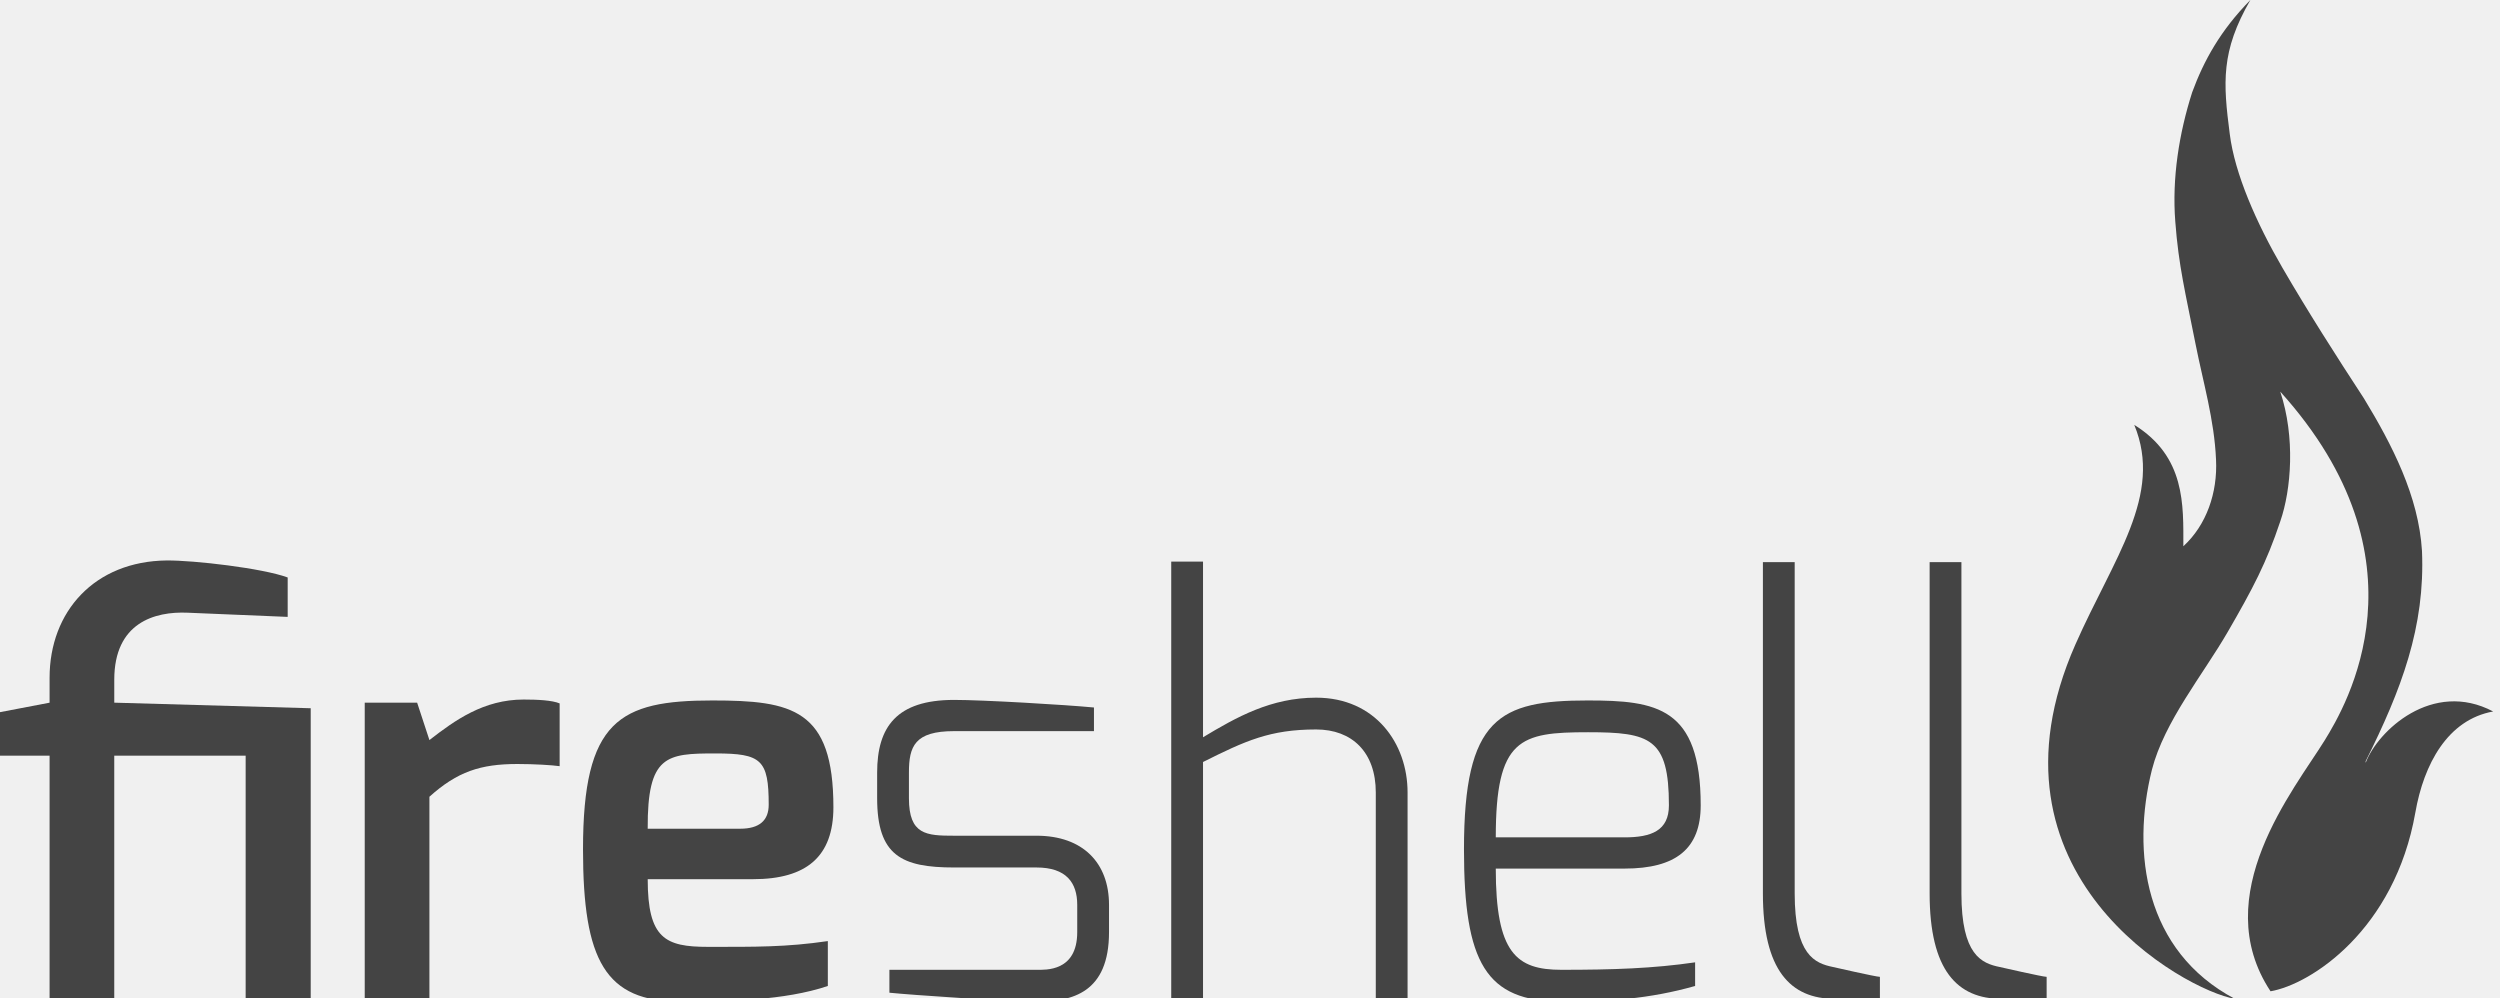
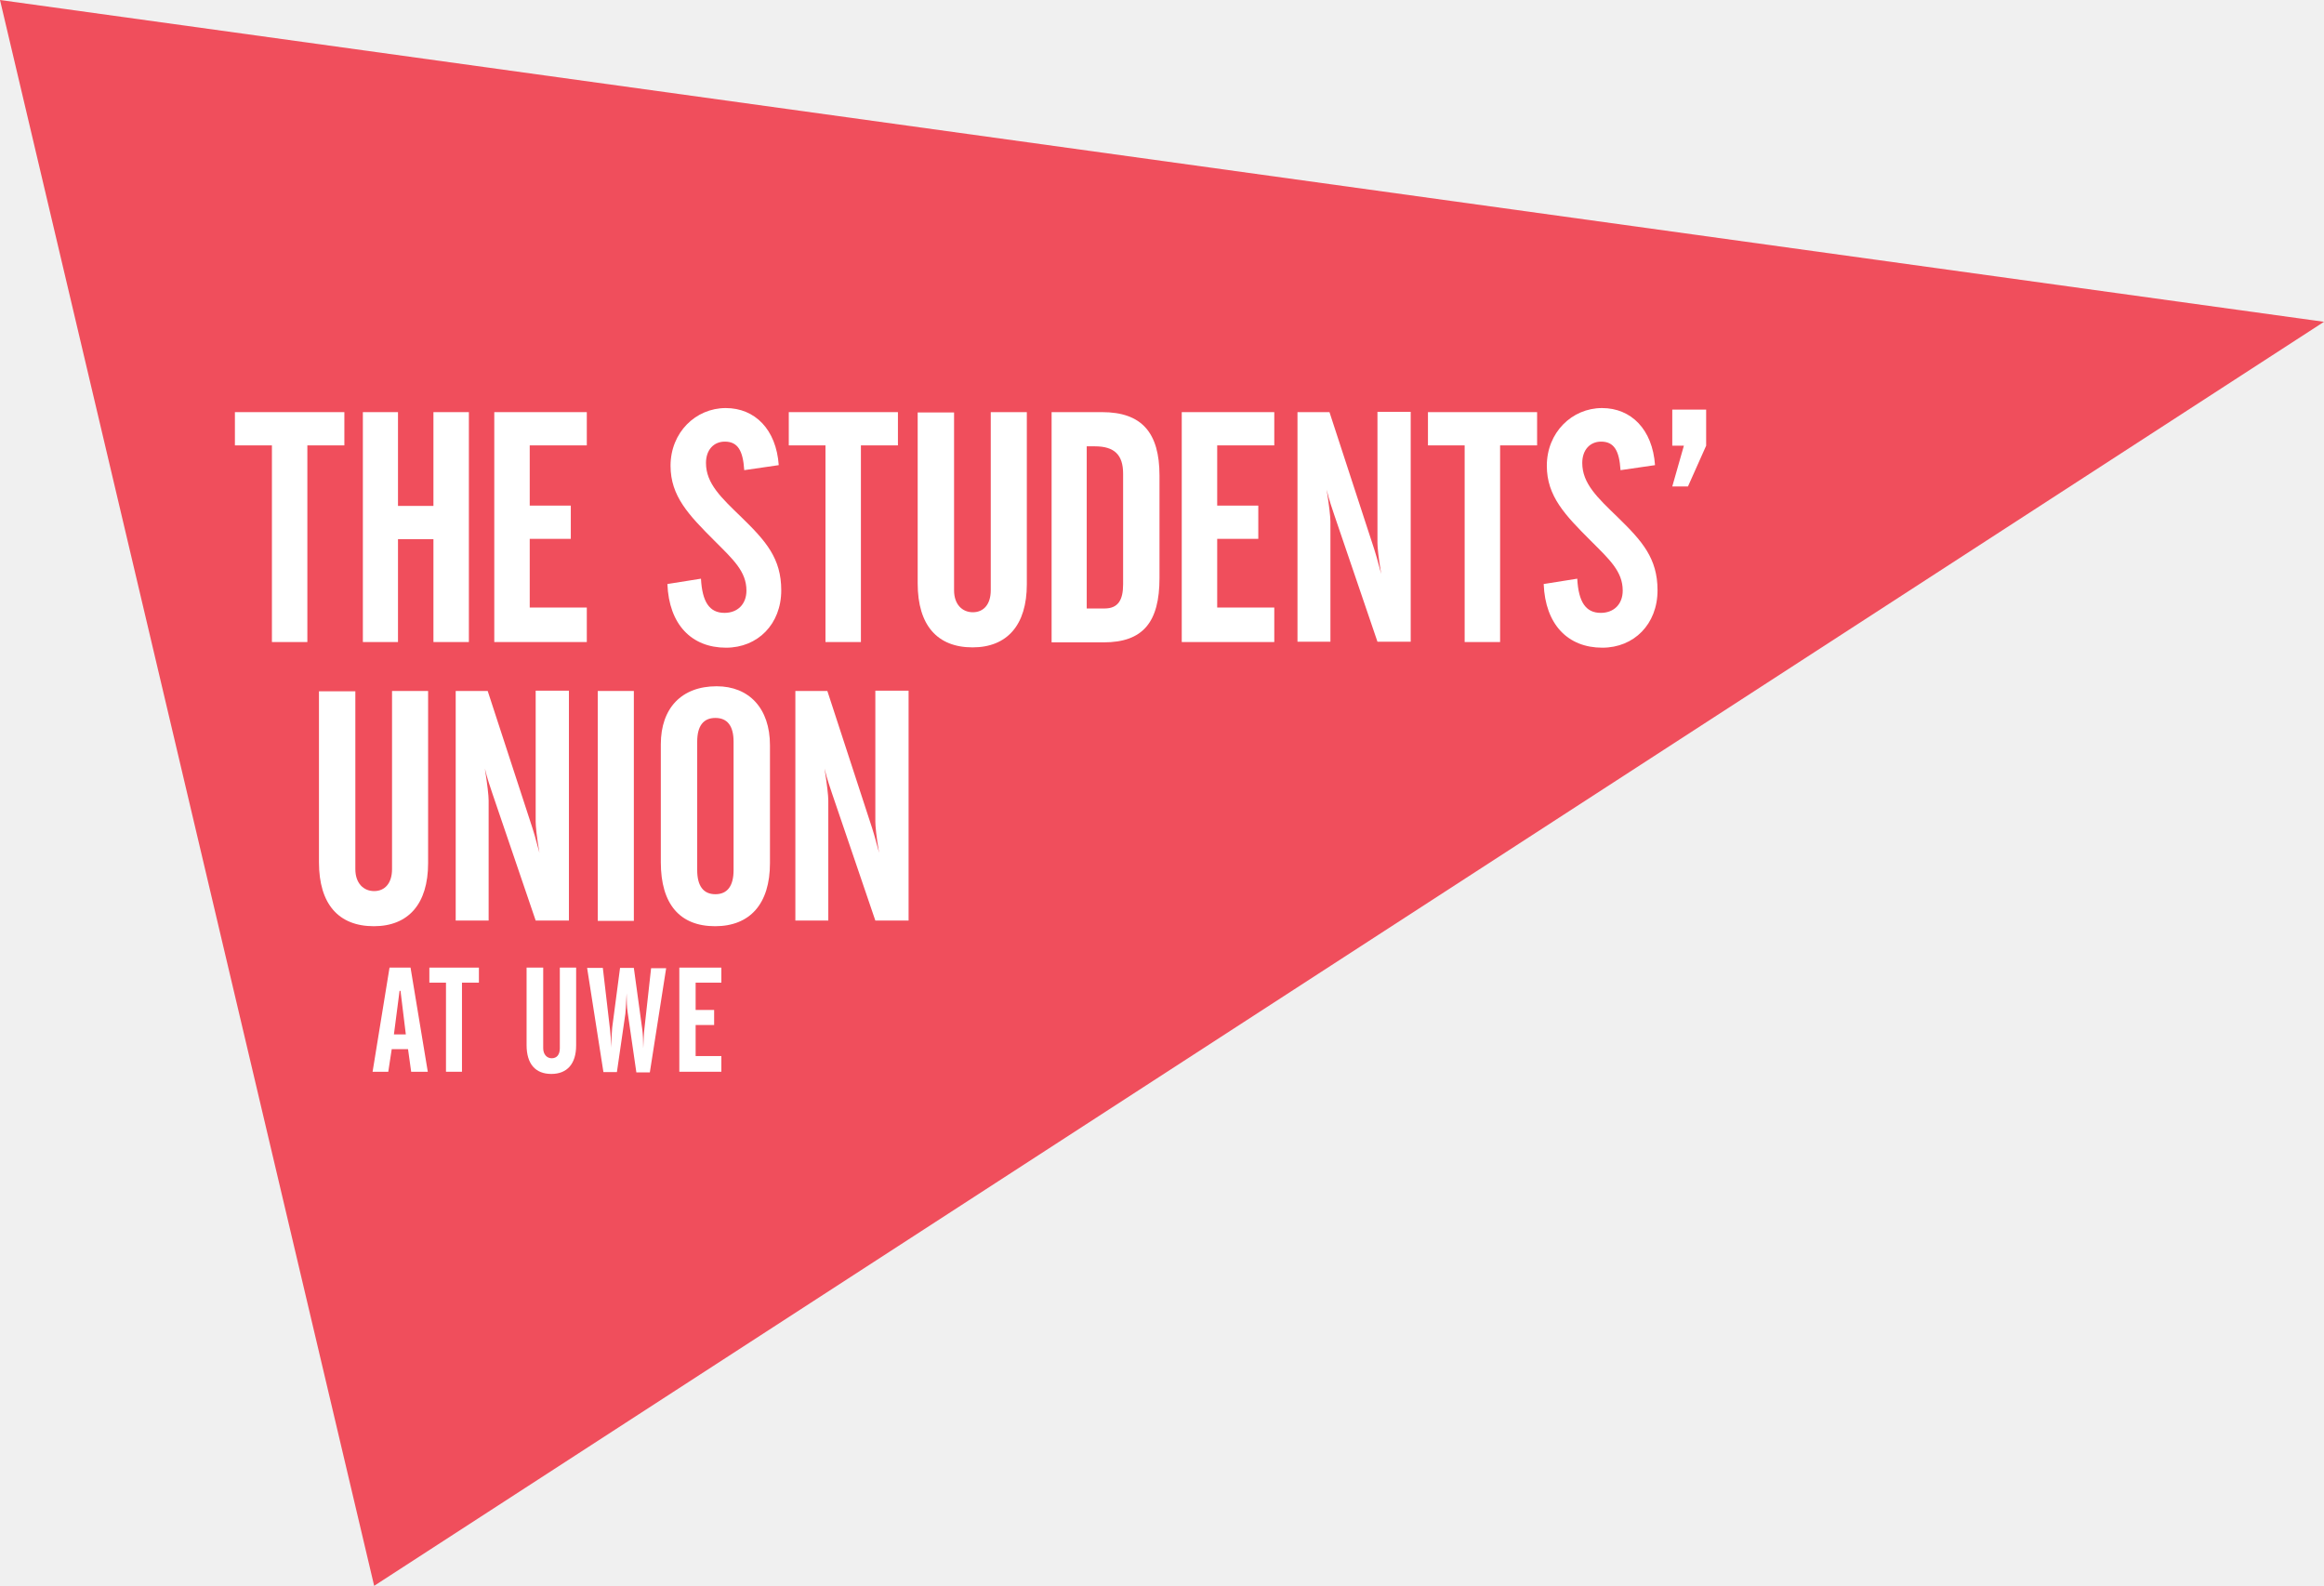
- <svg xmlns="http://www.w3.org/2000/svg" version="1.1" x="0px" y="0px" width="168px" height="67px" viewBox="0 0 168 67" enable-background="new 0 0 168 67" xml:space="preserve">
+ <svg xmlns="http://www.w3.org/2000/svg" version="1.1" id="Layer_1" x="0px" y="0px" viewBox="0 0 741 505.6" style="enable-background:new 0 0 741 505.6;" xml:space="preserve">
+   <style type="text/css">
+ 	.st0{fill:#F04E5C;}
+ 	.st1{fill:#FFFFFF;}
+ </style>
  <g>
-     <path fill="#444444" d="M0,47.857l3.332-0.637v-1.672c0-4.461,3.03-7.833,7.868-7.885c1.836-0.013,6.427,0.515,8.132,1.143v2.649   c-0.038,0-6.721-0.281-6.721-0.281c-2.215-0.098-4.932,0.667-4.932,4.504v1.541l13.201,0.375V67.12h-4.372V50.781h-8.83V67.12   H3.332V50.781H0V47.857z" />
-     <path fill="#444444" d="M24.51,47.221h3.522l0.825,2.511c1.708-1.325,3.639-2.723,6.332-2.723c0.942,0,1.917,0.049,2.419,0.26   v4.218c-0.502-0.073-1.726-0.146-2.839-0.146c-2.474,0-4.036,0.512-5.912,2.2V67.12H24.51V47.221z" />
-     <path fill="#444444" d="M47.873,47.071c5.366,0,8.132,0.581,8.132,7.176c0,3.306-1.799,4.834-5.396,4.834h-7.083   c0,3.989,1.176,4.548,4.047,4.548c3.185,0,5.247,0.024,8.057-0.388v3.017c-2.892,0.98-6.783,1.049-9.894,1.049   c-5.059,0-6.558-2.751-6.558-10.231C39.178,48.405,41.622,47.071,47.873,47.071z M49.742,55.69c1.295,0,1.915-0.56,1.915-1.613   c0-3.03-0.5-3.446-3.577-3.446c-3.303,0-4.581,0.116-4.555,5.059H49.742z" />
-     <path fill="#444444" d="M58.944,51.917c0-3.073,1.312-4.883,5.171-4.883c1.949,0,7.451,0.323,9.399,0.51v1.588h-9.399   c-2.653,0-3.035,1.026-3.035,2.785v1.724c0,2.456,1.165,2.519,3.035,2.519h5.539c3.121,0,4.872,1.833,4.872,4.643v1.836   c0,4.084-2.474,4.669-4.872,4.669c-1.836,0-8.462-0.448-9.886-0.598v-1.539h9.886c0.599,0,2.736,0.136,2.736-2.533v-1.836   c0-1.49-0.743-2.507-2.736-2.507h-5.539c-3.522,0-5.171-0.794-5.171-4.654V51.917z" />
-     <path fill="#444444" d="M78.707,37.739h2.136v11.805c2.248-1.35,4.564-2.661,7.6-2.661c3.972,0,6.146,3.073,6.146,6.371V67.12   h-2.136V53.254c0-2.703-1.59-4.234-4.01-4.234c-3.1,0-4.753,0.762-7.6,2.187V67.12h-2.136V37.739z" />
-     <path fill="#444444" d="M106.692,47.071c4.634,0,7.595,0.45,7.595,7.045c0,2.911-1.651,4.253-5.122,4.253h-8.649   c0,5.666,1.371,6.802,4.409,6.802c3.448,0,6.177-0.09,8.987-0.502v1.589c-3.036,0.862-5.876,1.062-8.987,1.049   c-5.072-0.025-6.546-2.589-6.546-10.231C98.379,48.233,100.75,47.071,106.692,47.071z M109.166,56.271   c1.802,0,2.985-0.447,2.985-2.155c0-4.508-1.259-4.91-5.434-4.91c-4.567,0-6.201,0.407-6.201,7.064H109.166z" />
-     <path fill="#444444" d="M118.467,37.776h2.136v22.261c0,4.152,1.359,4.698,2.583,4.947c0,0,2.882,0.66,3.144,0.66v1.477h-3.03   c-2.975,0-4.833-1.914-4.833-7.083V37.776z" />
-     <path fill="#444444" d="M129.671,37.776h2.136v22.261c0,4.152,1.359,4.698,2.582,4.947c0,0,2.882,0.66,3.145,0.66v1.477h-3.031   c-2.975,0-4.832-1.914-4.832-7.083V37.776z" />
-   </g>
-   <g>
-     <path fill="#444444" d="M152.58,66.614c-4.262-6.448,1.598-13.57,3.62-16.833c1.488-2.401,7.232-12.149-2.967-23.464   c1.02,3.066,0.741,6.589,0,8.722c-0.928,2.782-1.843,4.512-3.524,7.417c-1.673,2.894-4.265,6.026-5.1,9.271   c-1.39,5.563-0.5,12.175,5.564,15.392c-3.325-0.557-17.524-8.345-10.709-23.803c2.565-5.818,5.916-10.025,3.958-14.766   c3.448,2.143,3.299,5.377,3.299,8.159c1.552-1.423,2.308-3.599,2.196-5.824c-0.112-2.67-0.878-5.239-1.375-7.759   c-0.672-3.405-1.141-5.245-1.364-8.249c-0.223-2.892,0.248-5.898,1.138-8.68c0.779-2.114,1.893-4.149,3.91-6.198   c-1.996,3.455-1.831,5.558-1.386,9.008c0.334,2.67,1.792,5.98,3.54,8.99c1.7,2.926,3.591,5.893,5.482,8.785   c1.892,3.116,3.672,6.564,3.895,10.237c0.222,5.118-1.39,9.333-3.783,14.13v0.111c0.796-2.131,4.482-5.608,8.567-3.449   c-3.064,0.552-4.661,3.541-5.229,6.787C160.928,62.484,155.297,66.149,152.58,66.614z" />
+     <polygon class="st0" points="119.3,505.6 0,0 741,102.6  " />
+     <path class="st1" d="M74.9,131.4h34.9V142H98v62.7H86.7V142H74.9V131.4z" />
+     <path class="st1" d="M126.9,131.4v29.9h11.3v-29.9h11.3v73.3h-11.3v-32.8h-11.3v32.8h-11.2v-73.3H126.9z" />
+     <path class="st1" d="M157.6,131.4h29.5V142h-18.2v19.2H182v10.6h-13.1v21.9h18.2v11h-29.5V131.4z" />
+     <path class="st1" d="M223.5,184.5c0.4,7.4,2.7,10.9,7.5,10.9c4.2,0,7-2.8,7-7.1c0-6.1-4.2-9.9-10.2-15.9c-8.2-8.2-14-14.2-14-23.9   c0-10.6,8-18.4,17.6-18.4c9.3,0,16.1,6.8,16.9,18.2l-11,1.6c-0.4-6.3-2.1-9.1-6.2-9.1c-3.5,0-6,2.6-6,6.8c0,6.6,4.9,11.1,11.3,17.3   c7.8,7.6,12.7,13.1,12.7,23.3c0,10.8-7.5,18.3-17.6,18.3c-11,0-18.2-7.4-18.7-20.3L223.5,184.5z" />
+     <path class="st1" d="M251.4,131.4h34.9V142h-11.8v62.7h-11.3V142h-11.7V131.4z" />
+     <path class="st1" d="M304.2,131.4v56.8c0,4.5,2.6,7,6,7c3.4,0,5.7-2.5,5.7-7v-56.8h11.5v54.9c0,13-6.3,20.1-17.3,20.1   c-11.2,0-17.5-7-17.5-20.4v-54.5H304.2z" />
+     <path class="st1" d="M335.3,131.4h16.1c12.6,0,18.3,6.5,18.3,20.2v32.7c0,14-5.2,20.5-17.8,20.5h-16.6V131.4z M352.2,194   c4.3,0,5.9-2.7,5.9-7.7v-35.3c0-6-2.8-8.7-9-8.7h-2.6V194H352.2z" />
+     <path class="st1" d="M376.8,131.4h29.5V142h-18.2v19.2h13.1v10.6h-13.1v21.9h18.2v11h-29.5V131.4z" />
+     <path class="st1" d="M413.7,131.4h10.2l14.3,43.8c0.2,0.6,1,3.2,2.2,7.8c-0.9-5.2-1.2-8.6-1.2-9.9v-41.8h10.6v73.3h-10.6   l-13.8-40.5c-0.6-1.9-1.6-4.5-2.4-8c0.8,5.2,1.2,8.6,1.2,10.2v38.3h-10.5V131.4z" />
+     <path class="st1" d="M455.2,131.4h34.9V142h-11.8v62.7h-11.3V142h-11.7V131.4z" />
+     <path class="st1" d="M502.9,184.5c0.4,7.4,2.7,10.9,7.5,10.9c4.2,0,7-2.8,7-7.1c0-6.1-4.2-9.9-10.2-15.9c-8.2-8.2-14-14.2-14-23.9   c0-10.6,8-18.4,17.6-18.4c9.3,0,16.1,6.8,16.9,18.2l-11,1.6c-0.4-6.3-2.1-9.1-6.2-9.1c-3.5,0-6,2.6-6,6.8c0,6.6,4.9,11.1,11.3,17.3   c7.8,7.6,12.7,13.1,12.7,23.3c0,10.8-7.5,18.3-17.6,18.3c-11,0-18.2-7.4-18.7-20.3L502.9,184.5z" />
+     <path class="st1" d="M533.2,130.6H544v11.5l-5.8,13h-5l3.7-13h-3.7V130.6z" />
+     <path class="st1" d="M124.2,308.5h6.7l5.5,33.2h-5.3l-1-7.2h-5.2l-1.1,7.2h-5L124.2,308.5z M129.4,329.8l-1.7-13.9h-0.3l-1.8,13.9   H129.4z" />
+     <path class="st1" d="M136.9,308.5h15.8v4.8h-5.4v28.4h-5.1v-28.4h-5.3V308.5z" />
+     <path class="st1" d="M173.2,308.5v25.7c0,2,1.2,3.2,2.7,3.2c1.6,0,2.6-1.1,2.6-3.2v-25.7h5.2v24.8c0,5.9-2.9,9.1-7.9,9.1   c-5.1,0-7.9-3.2-7.9-9.2v-24.7H173.2z" />
+     <path class="st1" d="M192.2,308.5l2.3,19.7c0.2,1.6,0.3,3.3,0.3,5.2c0,0.2,0,0.4,0,0.7c0.2-3.4,0.3-5.6,0.4-6.5l2.5-19h4.4   l2.7,19.7c0.2,1.6,0.3,3.6,0.3,5.9c0.1-2.8,0.2-4.9,0.4-6.5l2.1-19h4.8l-5.2,33.2h-4.3l-2.8-19.3c-0.2-1.3-0.3-3.3-0.3-5.9   c-0.2,3.6-0.3,5.8-0.4,6.5l-2.7,18.6h-4.3l-5.2-33.2H192.2z" />
+     <path class="st1" d="M216.6,308.5h13.4v4.8h-8.2v8.7h5.9v4.8h-5.9v9.9h8.2v5h-13.4V308.5z" />
+     <path class="st1" d="M113.3,220.3v56.8c0,4.5,2.6,7,6,7c3.4,0,5.7-2.5,5.7-7v-56.8h11.5v54.9c0,13-6.3,20.1-17.3,20.1   c-11.2,0-17.5-7-17.5-20.4v-54.5H113.3z" />
+     <path class="st1" d="M145.3,220.3h10.2l14.3,43.8c0.2,0.6,1,3.2,2.2,7.8c-0.9-5.2-1.2-8.6-1.2-9.9v-41.8h10.6v73.3h-10.6   l-13.8-40.5c-0.6-1.9-1.6-4.5-2.4-8c0.8,5.2,1.2,8.6,1.2,10.2v38.3h-10.5V220.3z" />
+     <path class="st1" d="M190.6,220.3h11.5v73.3h-11.5V220.3z" />
+     <path class="st1" d="M228.5,218.8c10.3,0,17,7,17,18.8v37.6c0,13-6.4,20.1-17.5,20.1c-11.2,0-17.3-7-17.3-20.4v-37.6   C210.7,225.8,217.3,218.8,228.5,218.8z M233.9,236.5c0-5.1-2-7.6-5.8-7.6c-3.8,0-5.8,2.5-5.8,7.6v40.9c0,5.1,2,7.7,5.8,7.7   c3.8,0,5.8-2.6,5.8-7.7V236.5z" />
+     <path class="st1" d="M253.6,220.3h10.2l14.3,43.8c0.2,0.6,1,3.2,2.2,7.8c-0.9-5.2-1.2-8.6-1.2-9.9v-41.8h10.6v73.3h-10.6   l-13.8-40.5c-0.6-1.9-1.6-4.5-2.4-8c0.8,5.2,1.2,8.6,1.2,10.2v38.3h-10.5V220.3z" />
  </g>
</svg>
